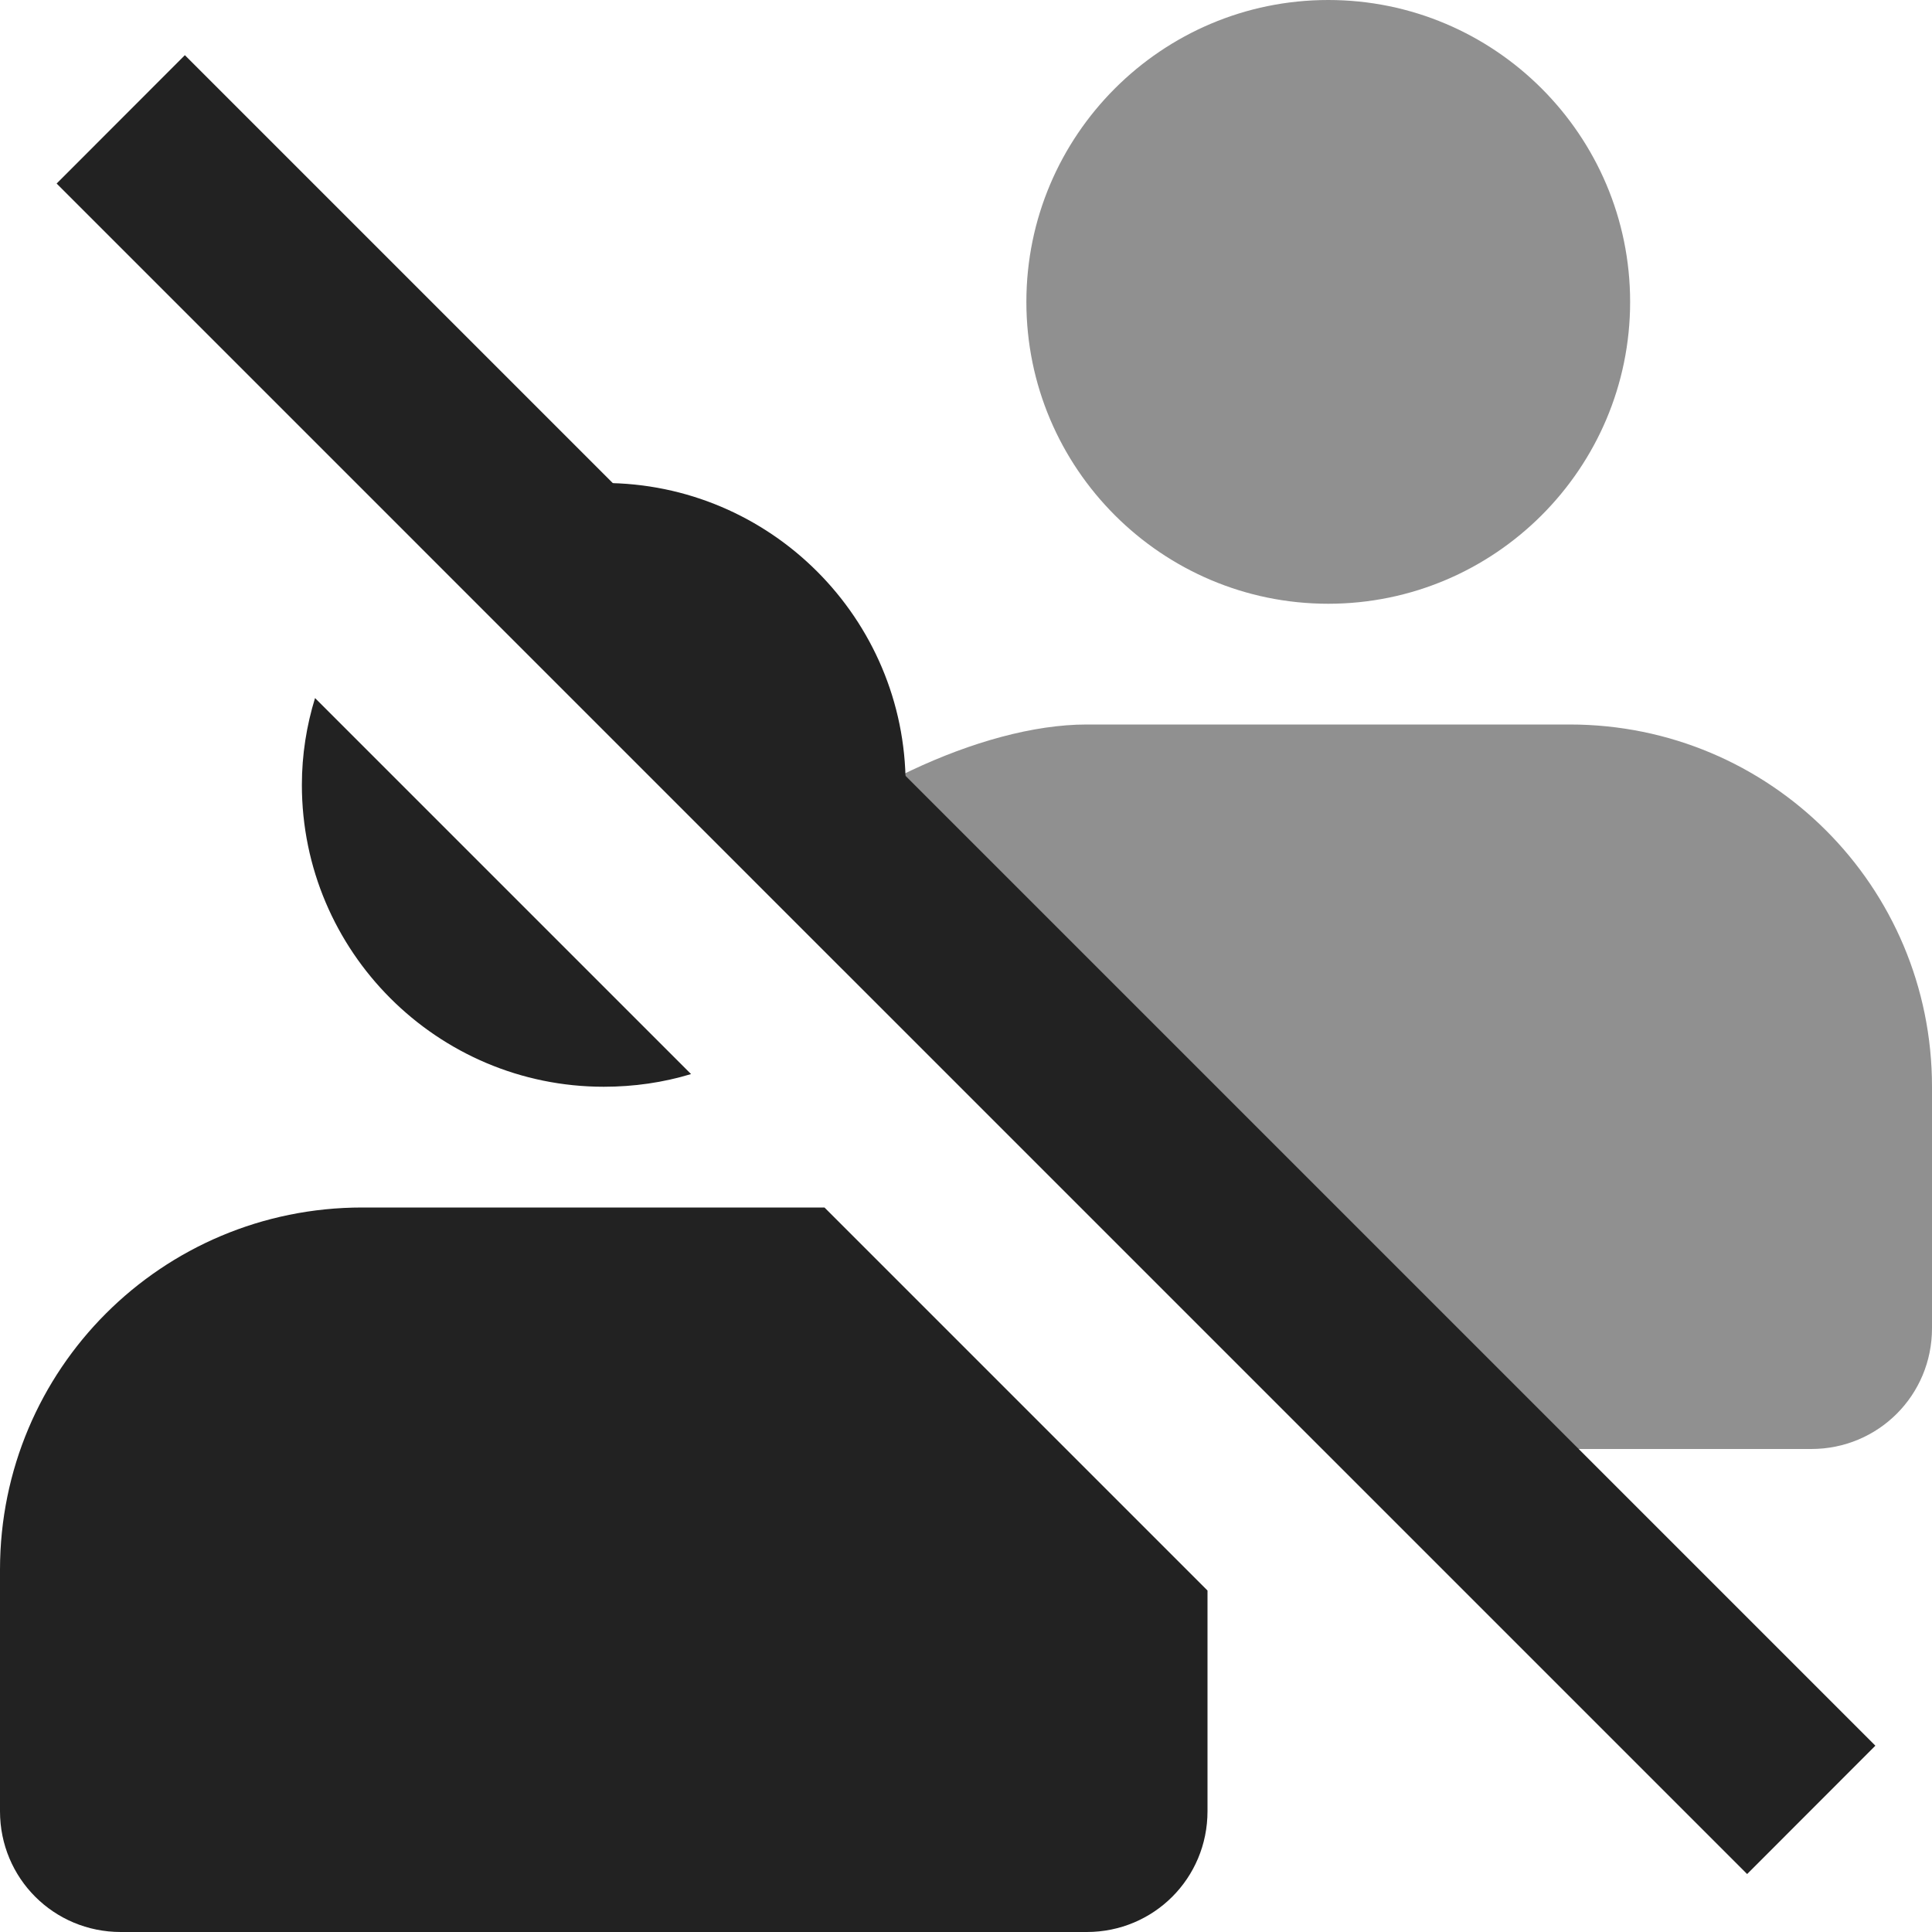
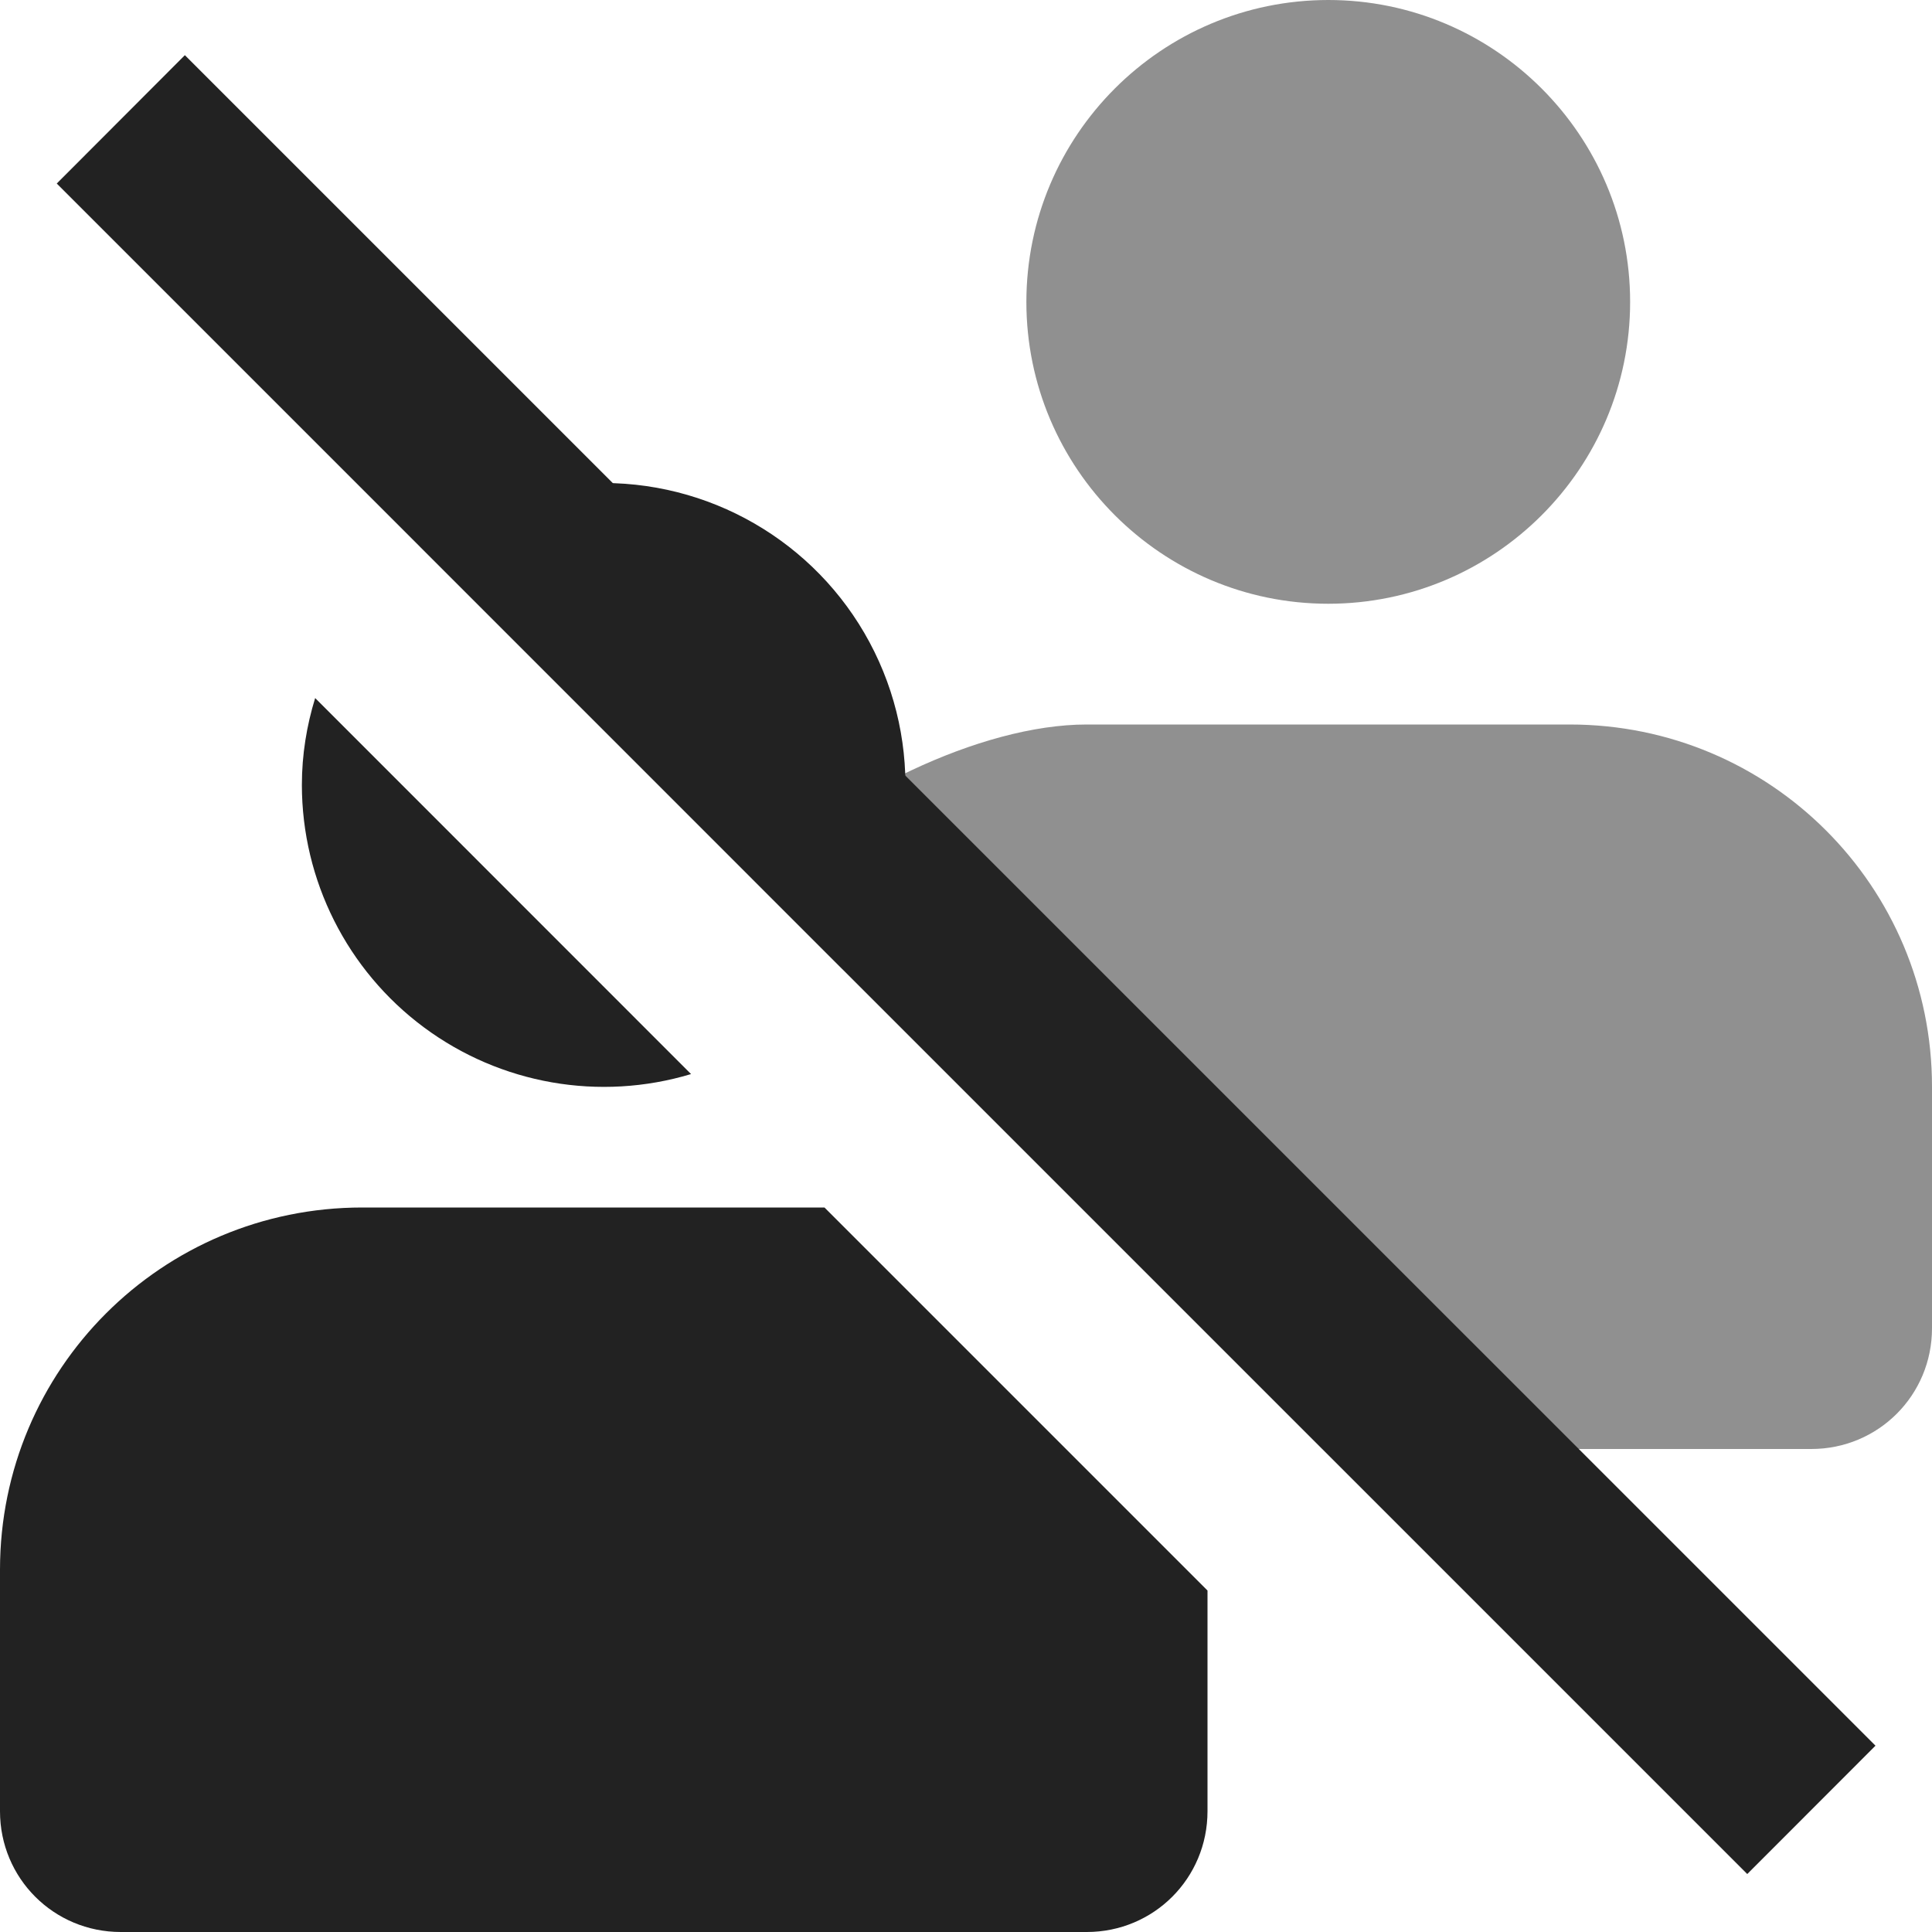
- <svg xmlns="http://www.w3.org/2000/svg" width="16px" height="16px" viewBox="0 0 16 16" version="1.1">
-   <g id="surface25330">
-     <path style=" stroke:none;fill-rule:nonzero;fill:rgb(13.333%,13.333%,13.333%);fill-opacity:0.502;" d="M 11 0 C 9.621 0 8.5 1.121 8.5 2.5 C 8.5 3.879 9.621 5 11 5 C 12.379 5 13.5 3.879 13.5 2.5 C 13.5 1.121 12.379 0 11 0 Z M 9 6 C 8.117 6 6.934 6.586 6.23 7.277 L 10.953 12 L 15 12 C 15.555 12 16 11.555 16 11 L 16 9 C 16 7.34 14.66 6 13 6 Z M 9 6 " />
-     <path style=" stroke:none;fill-rule:nonzero;fill:rgb(13.333%,13.333%,13.333%);fill-opacity:1;" d="M 5 4 C 4.426 4 3.898 4.195 3.477 4.523 L 6.98 8.027 C 7.305 7.602 7.5 7.074 7.5 6.5 C 7.5 5.121 6.379 4 5 4 Z M 2.609 5.781 C 2.539 6.008 2.5 6.25 2.5 6.5 C 2.5 7.879 3.621 9 5 9 C 5.25 9 5.492 8.965 5.723 8.895 Z M 3 10 C 1.34 10 0 11.34 0 13 L 0 15 C 0 15.555 0.445 16 1 16 L 9 16 C 9.555 16 10 15.555 10 15 L 10 13.172 L 6.828 10 Z M 3 10 " />
-     <path style=" stroke:none;fill-rule:nonzero;fill:rgb(13.333%,13.333%,13.333%);fill-opacity:1;" d="M 1.531 0.457 L 0.469 1.52 L 14.469 15.52 L 15.531 14.457 Z M 1.531 0.457 " />
-   </g>
+ <svg xmlns="http://www.w3.org/2000/svg" width="16" height="16">
+   <path d="M11 0a2.502 2.502 0 0 0-2.5 2.5C8.5 3.879 9.621 5 11 5s2.5-1.121 2.5-2.5S12.379 0 11 0M9 6c-.883 0-2.066.586-2.77 1.277L10.953 12H15c.555 0 1-.445 1-1V9c0-1.66-1.34-3-3-3Zm0 0" style="fill:#222;fill-opacity:0.5" />
+   <path d="M5 4a2.47 2.47 0 0 0-1.523.523L6.98 8.027A2.502 2.502 0 0 0 5 4M2.61 5.781c-.07.227-.11.469-.11.719a2.502 2.502 0 0 0 3.223 2.395ZM3 10c-1.66 0-3 1.34-3 3v2c0 .555.445 1 1 1h8c.555 0 1-.445 1-1v-1.828L6.828 10Zm0 0" fill="#222" />
+   <path d="M1.531.457.47 1.52l14 14 1.062-1.063Zm0 0" fill="#222" />
</svg>
